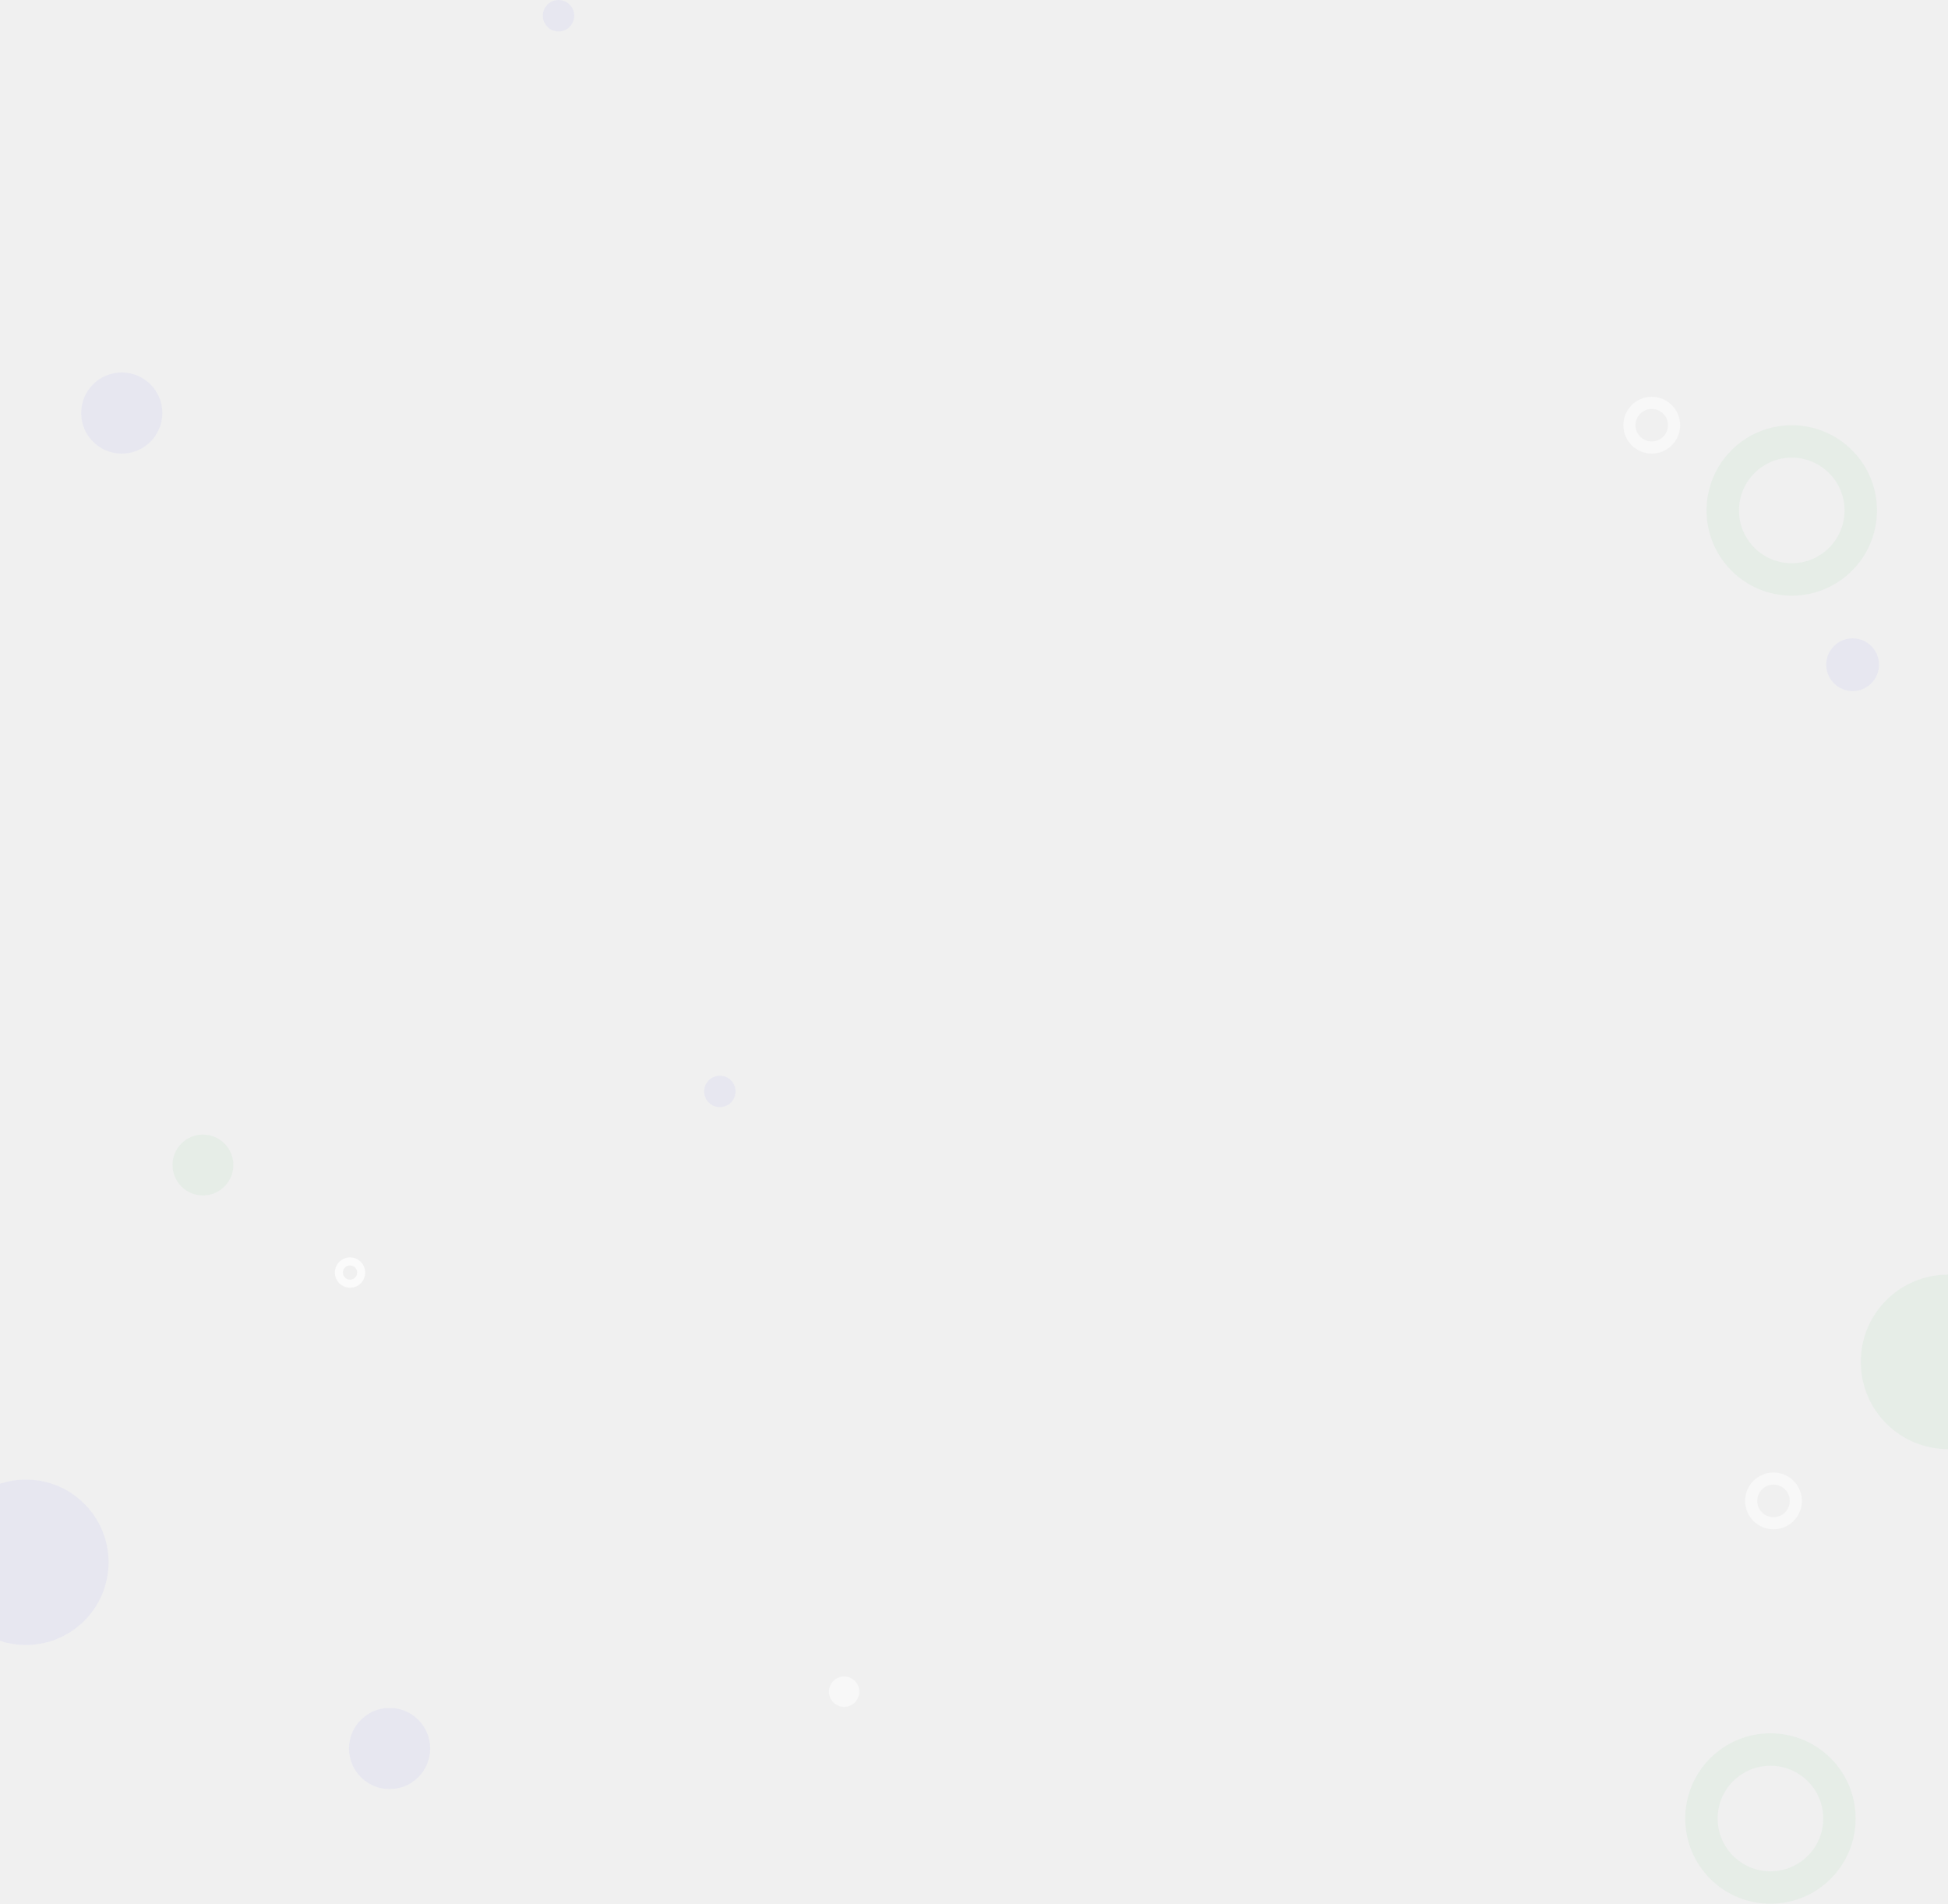
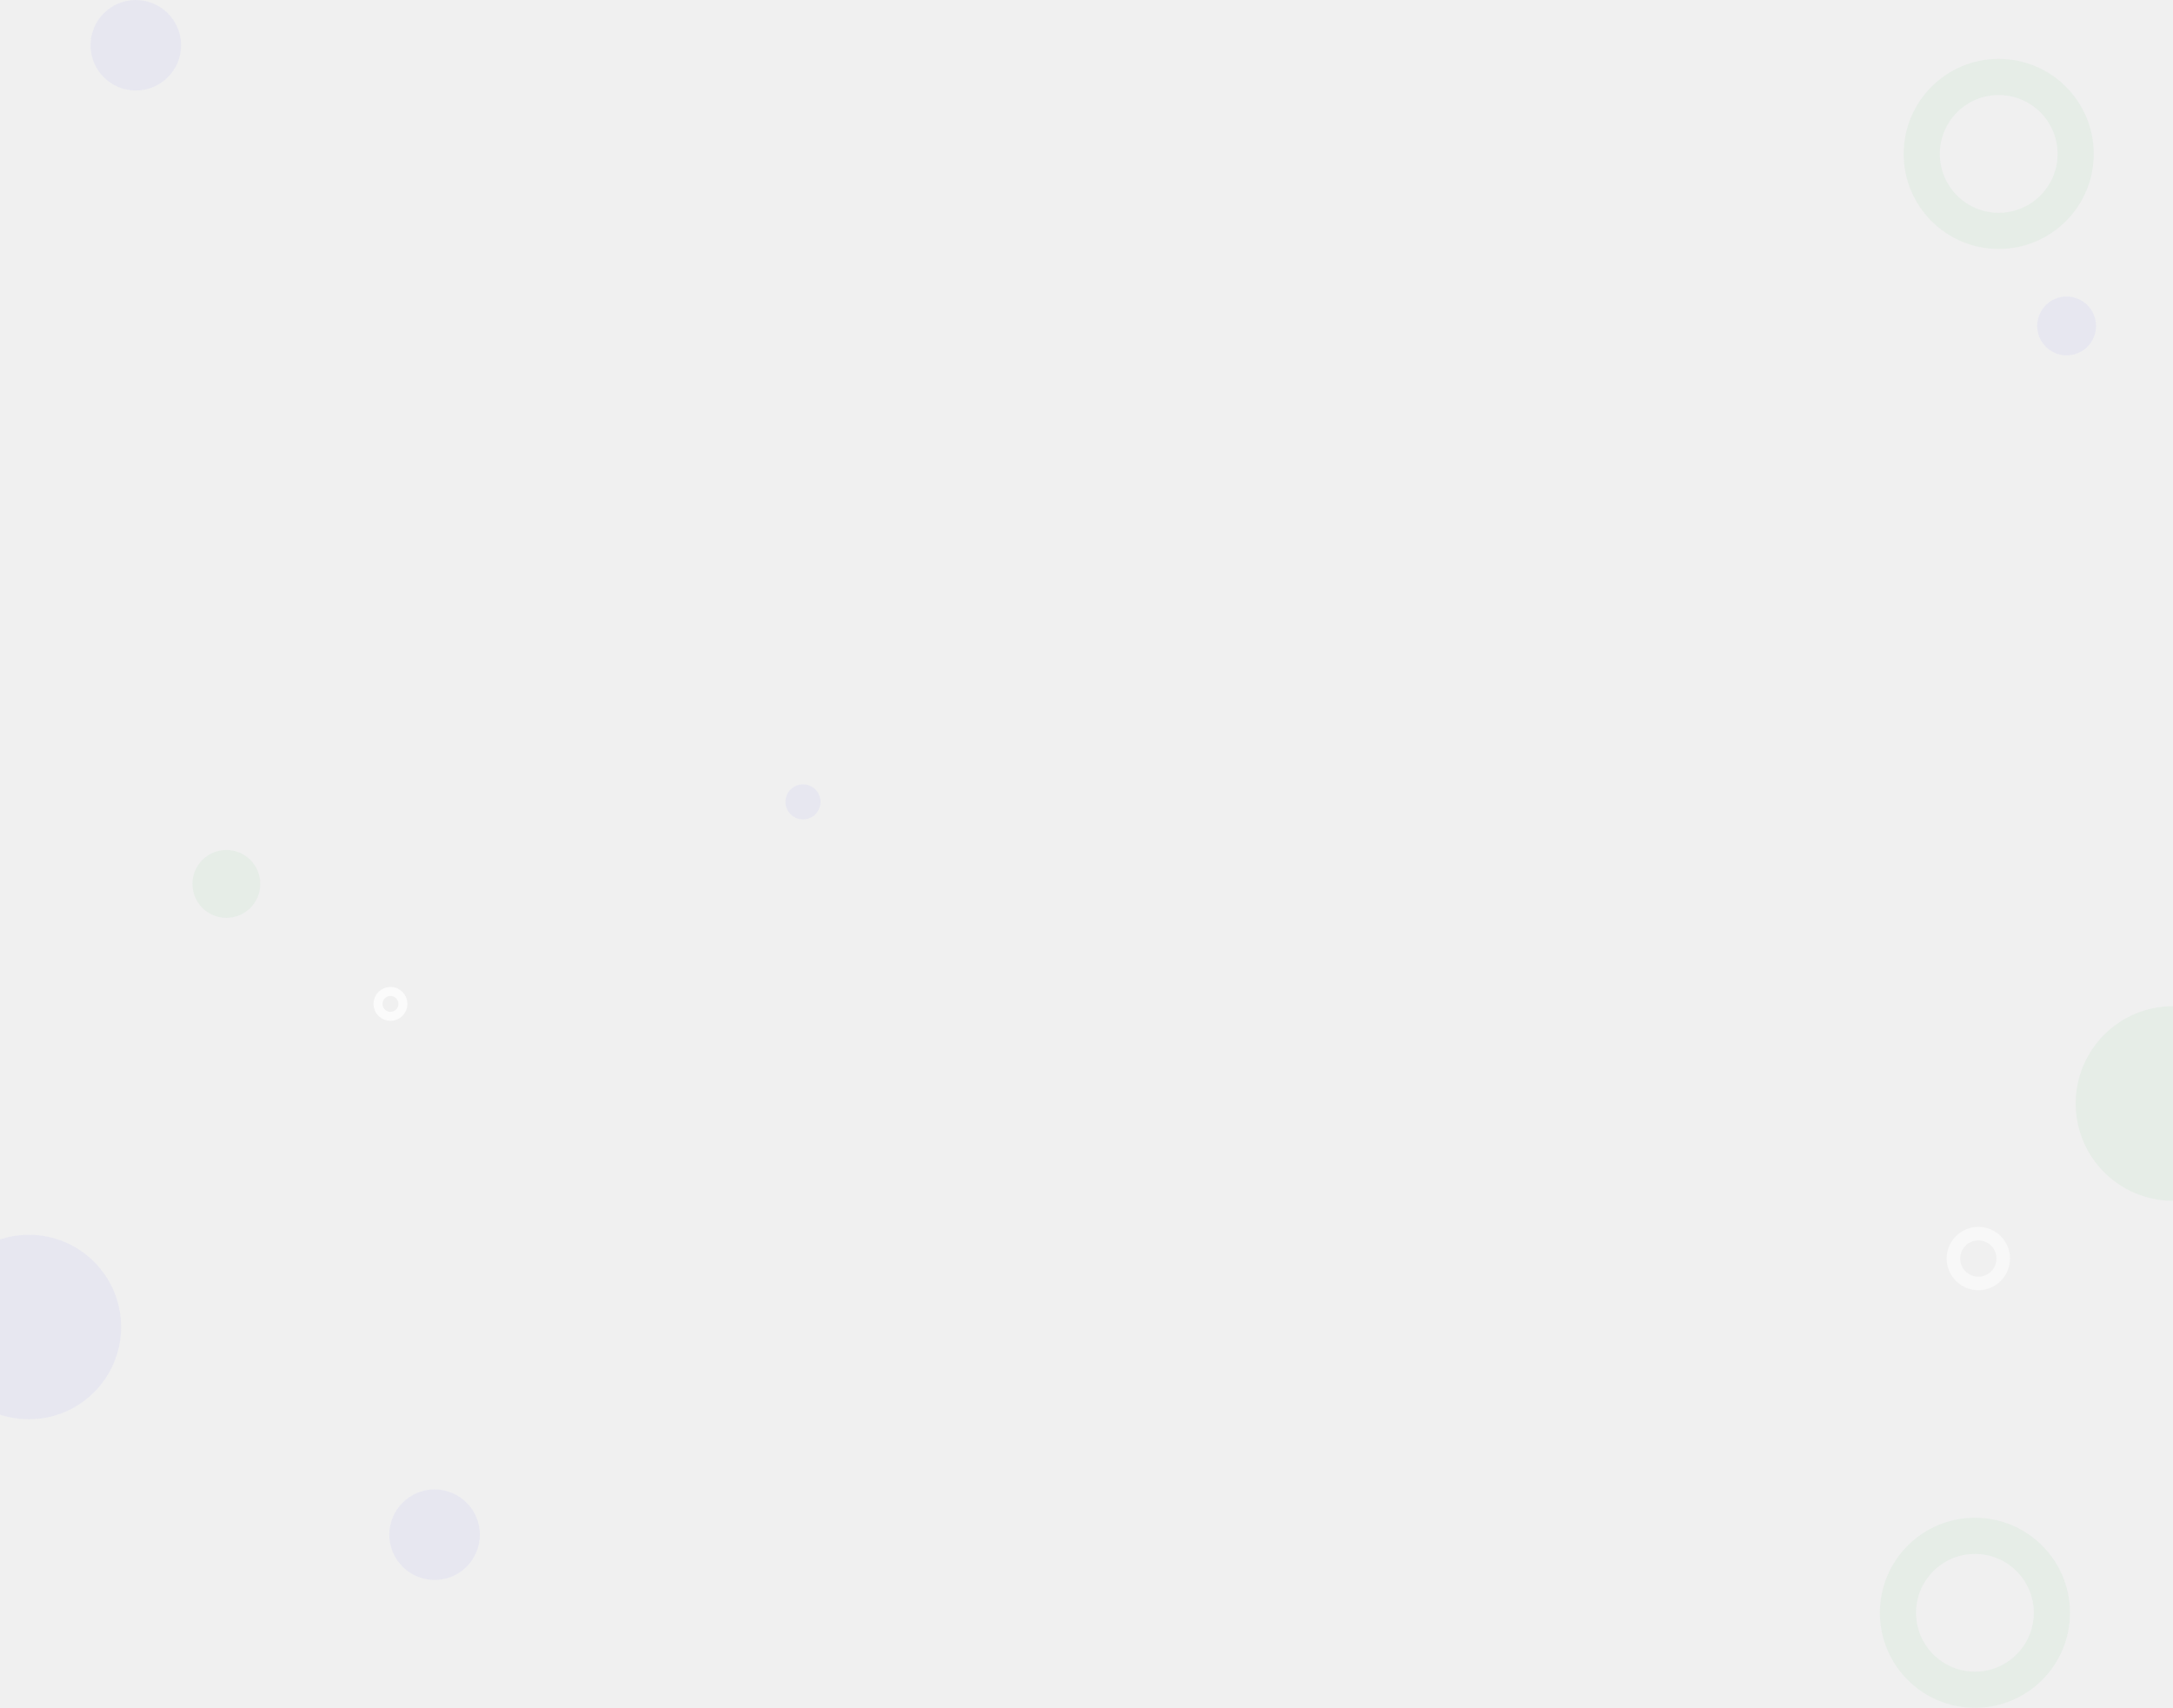
- <svg xmlns="http://www.w3.org/2000/svg" width="1920" height="1876" viewBox="0 0 1920 1876" fill="none">
-   <circle opacity="0.1" cx="1745" cy="1792" r="68" stroke="#8FD39D" stroke-width="32" />
-   <circle opacity="0.1" cx="1766" cy="503" r="68" stroke="#8FD39D" stroke-width="32" />
-   <circle opacity="0.5" cx="1748" cy="1479" r="22" stroke="white" stroke-width="12" />
-   <circle opacity="0.5" cx="1628" cy="419" r="22" stroke="white" stroke-width="12" />
-   <circle opacity="0.7" cx="345" cy="1254" r="11" stroke="white" stroke-width="8" />
-   <circle opacity="0.1" cx="384" cy="1723" r="40" fill="#9999F9" />
-   <circle opacity="0.1" cx="120" cy="407" r="40" fill="#9999F9" />
-   <circle opacity="0.1" cx="709.5" cy="1075.5" r="15.5" fill="#9999F9" />
-   <circle opacity="0.1" cx="550.5" cy="15.5" r="15.5" fill="#9999F9" />
-   <circle opacity="0.1" cx="1826" cy="655" r="26" fill="#9999F9" />
-   <circle opacity="0.1" cx="25.5" cy="1539.5" r="81.5" fill="#9999F9" />
-   <circle opacity="0.1" cx="200" cy="1148" r="30" fill="#8FD39D" />
-   <circle opacity="0.5" cx="832" cy="1667" r="15" fill="white" />
-   <circle opacity="0.1" cx="1920" cy="1342" r="66" fill="#8FD39D" stroke="#8FD39D" stroke-width="40" />
+ <svg xmlns="http://www.w3.org/2000/svg" width="1920" height="1509" viewBox="0 0 1920 1509" fill="none">
+   <circle opacity="0.1" cx="1745" cy="1425" r="68" stroke="#8FD39D" stroke-width="32" />
+   <circle opacity="0.1" cx="1766" cy="136" r="68" stroke="#8FD39D" stroke-width="32" />
+   <circle opacity="0.5" cx="1748" cy="1112" r="22" stroke="white" stroke-width="12" />
+   <circle opacity="0.1" cx="384" cy="1356" r="40" fill="#9999F9" />
+   <circle opacity="0.1" cx="709.5" cy="708.5" r="15.5" fill="#9999F9" />
+   <circle opacity="0.1" cx="1826" cy="288" r="26" fill="#9999F9" />
+   <circle opacity="0.1" cx="25.5" cy="1172.5" r="81.5" fill="#9999F9" />
+   <circle opacity="0.1" cx="200" cy="781" r="30" fill="#8FD39D" />
+   <circle opacity="0.1" cx="1920" cy="975" r="66" fill="#8FD39D" stroke="#8FD39D" stroke-width="40" />
+   <circle opacity="0.7" cx="345" cy="887" r="11" stroke="white" stroke-width="8" />
+   <circle opacity="0.1" cx="120" cy="40" r="40" fill="#9999F9" />
</svg>
